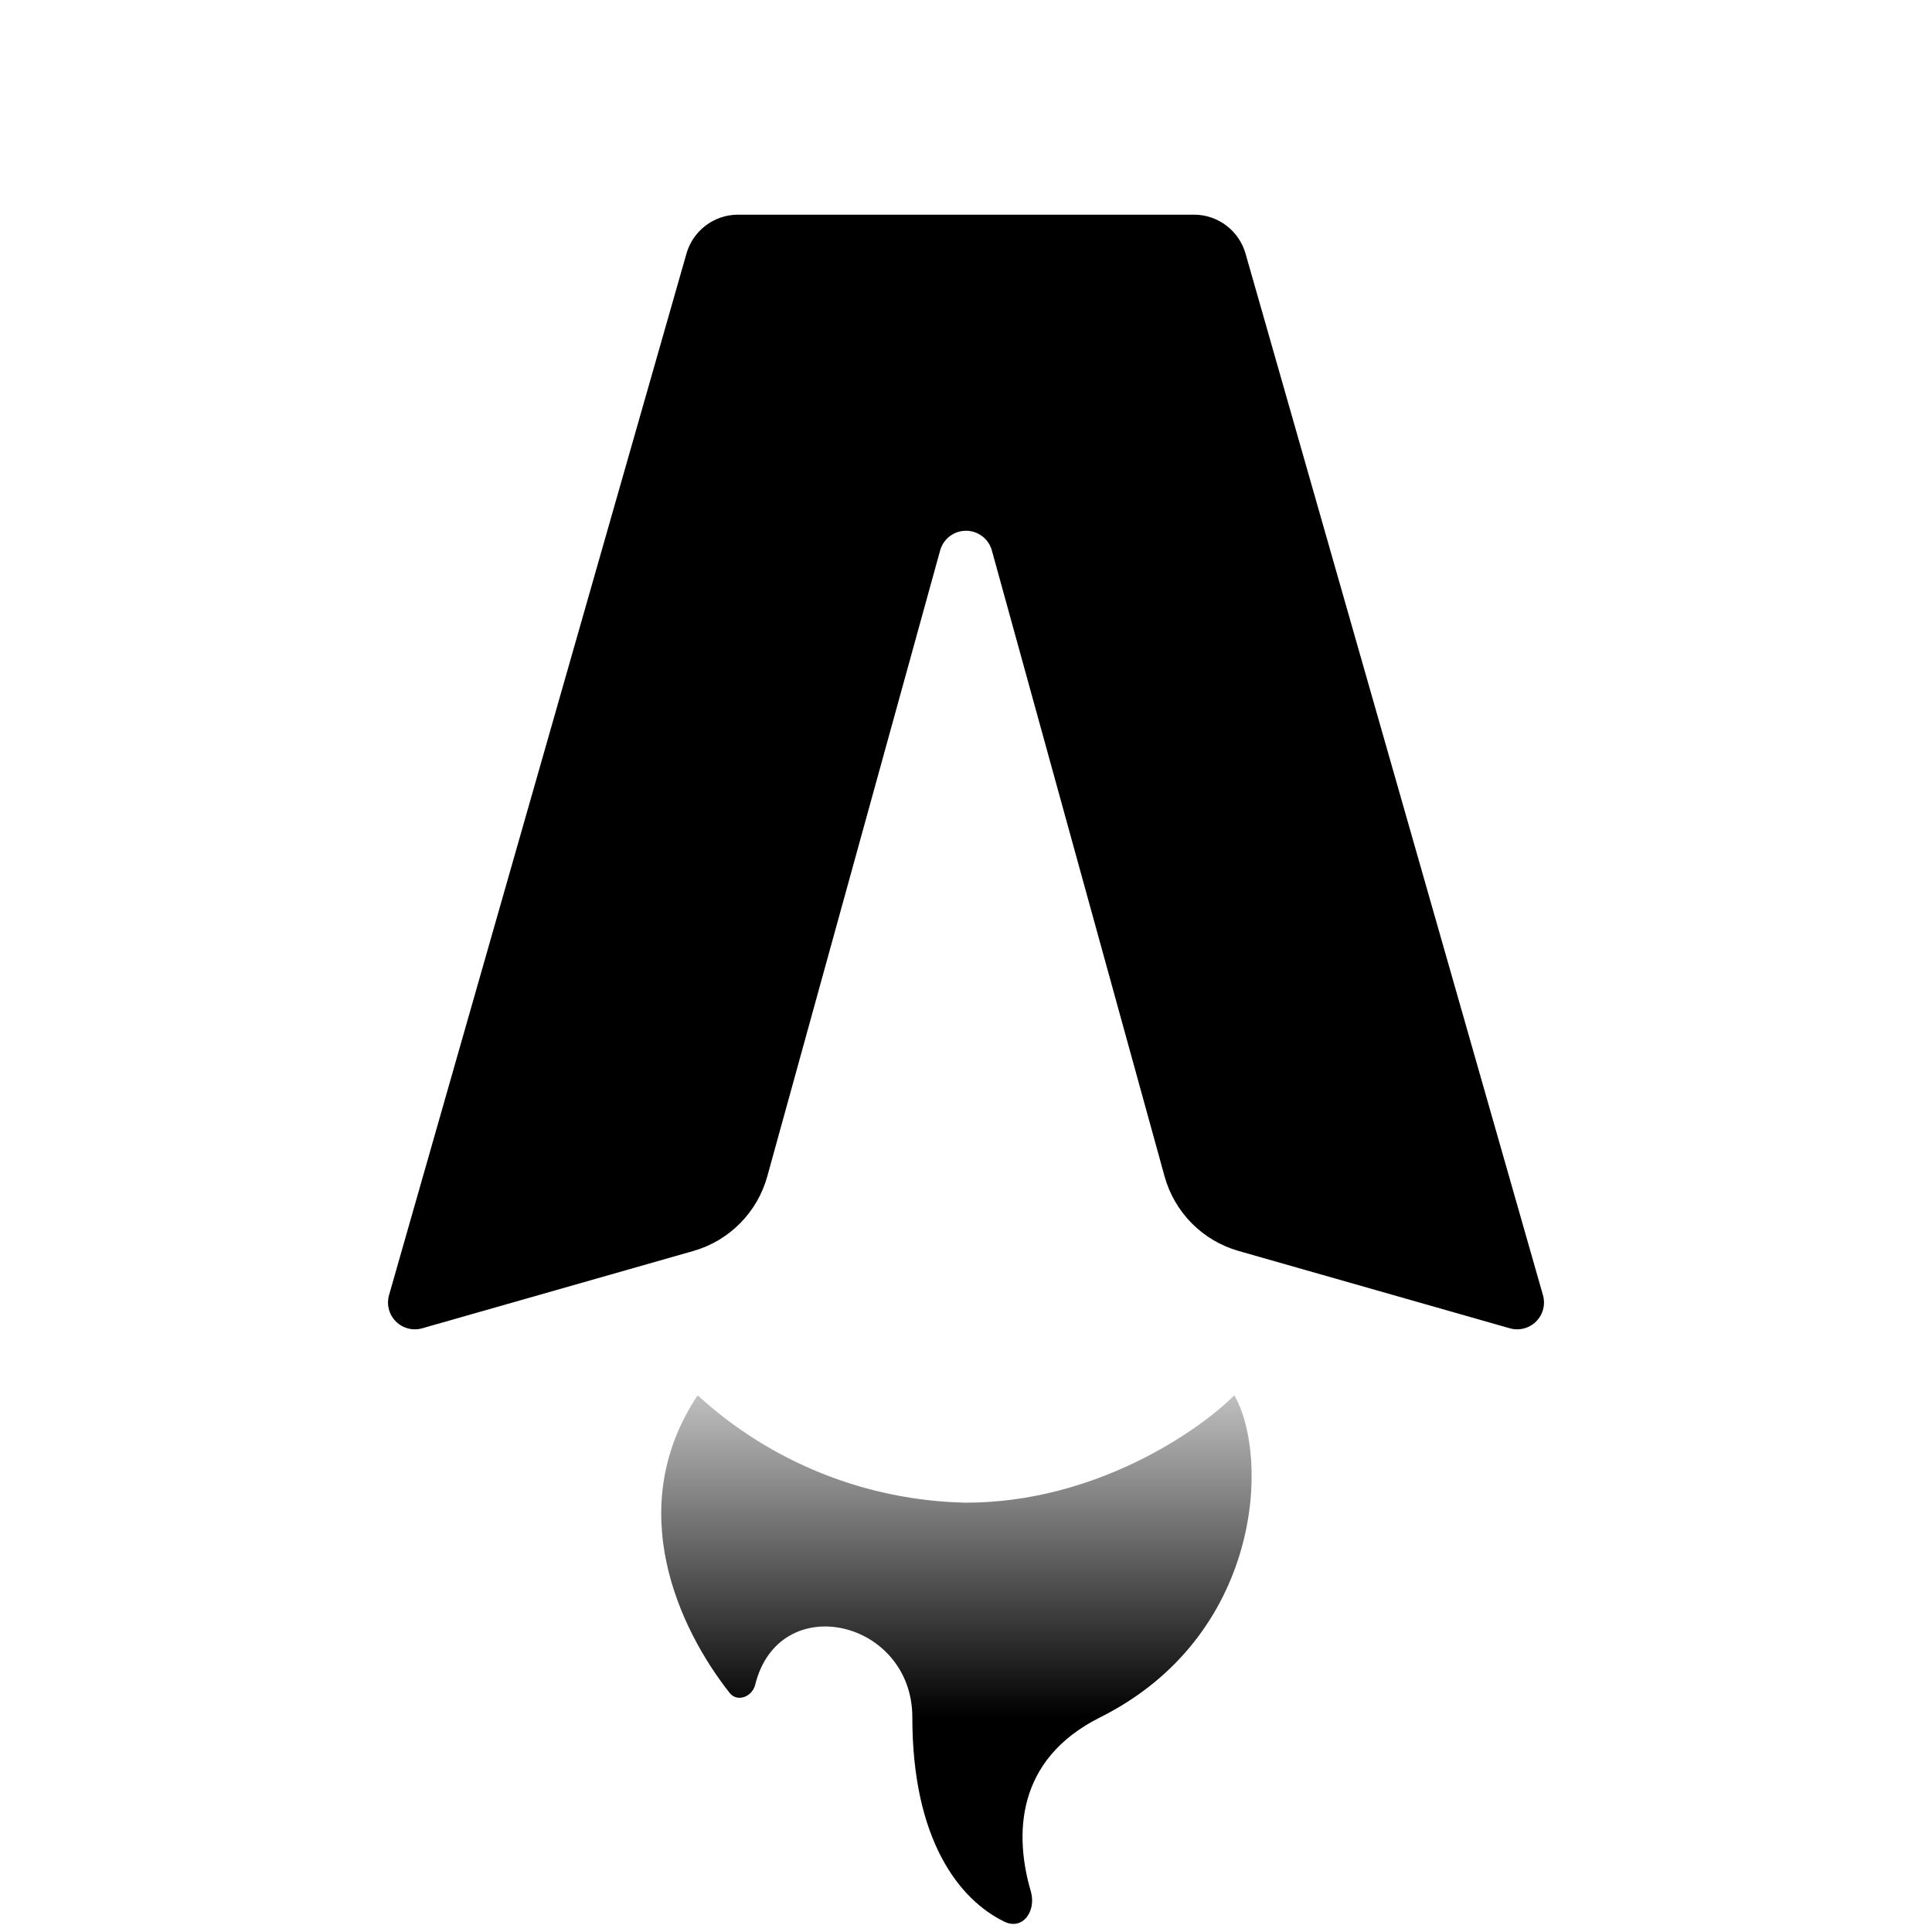
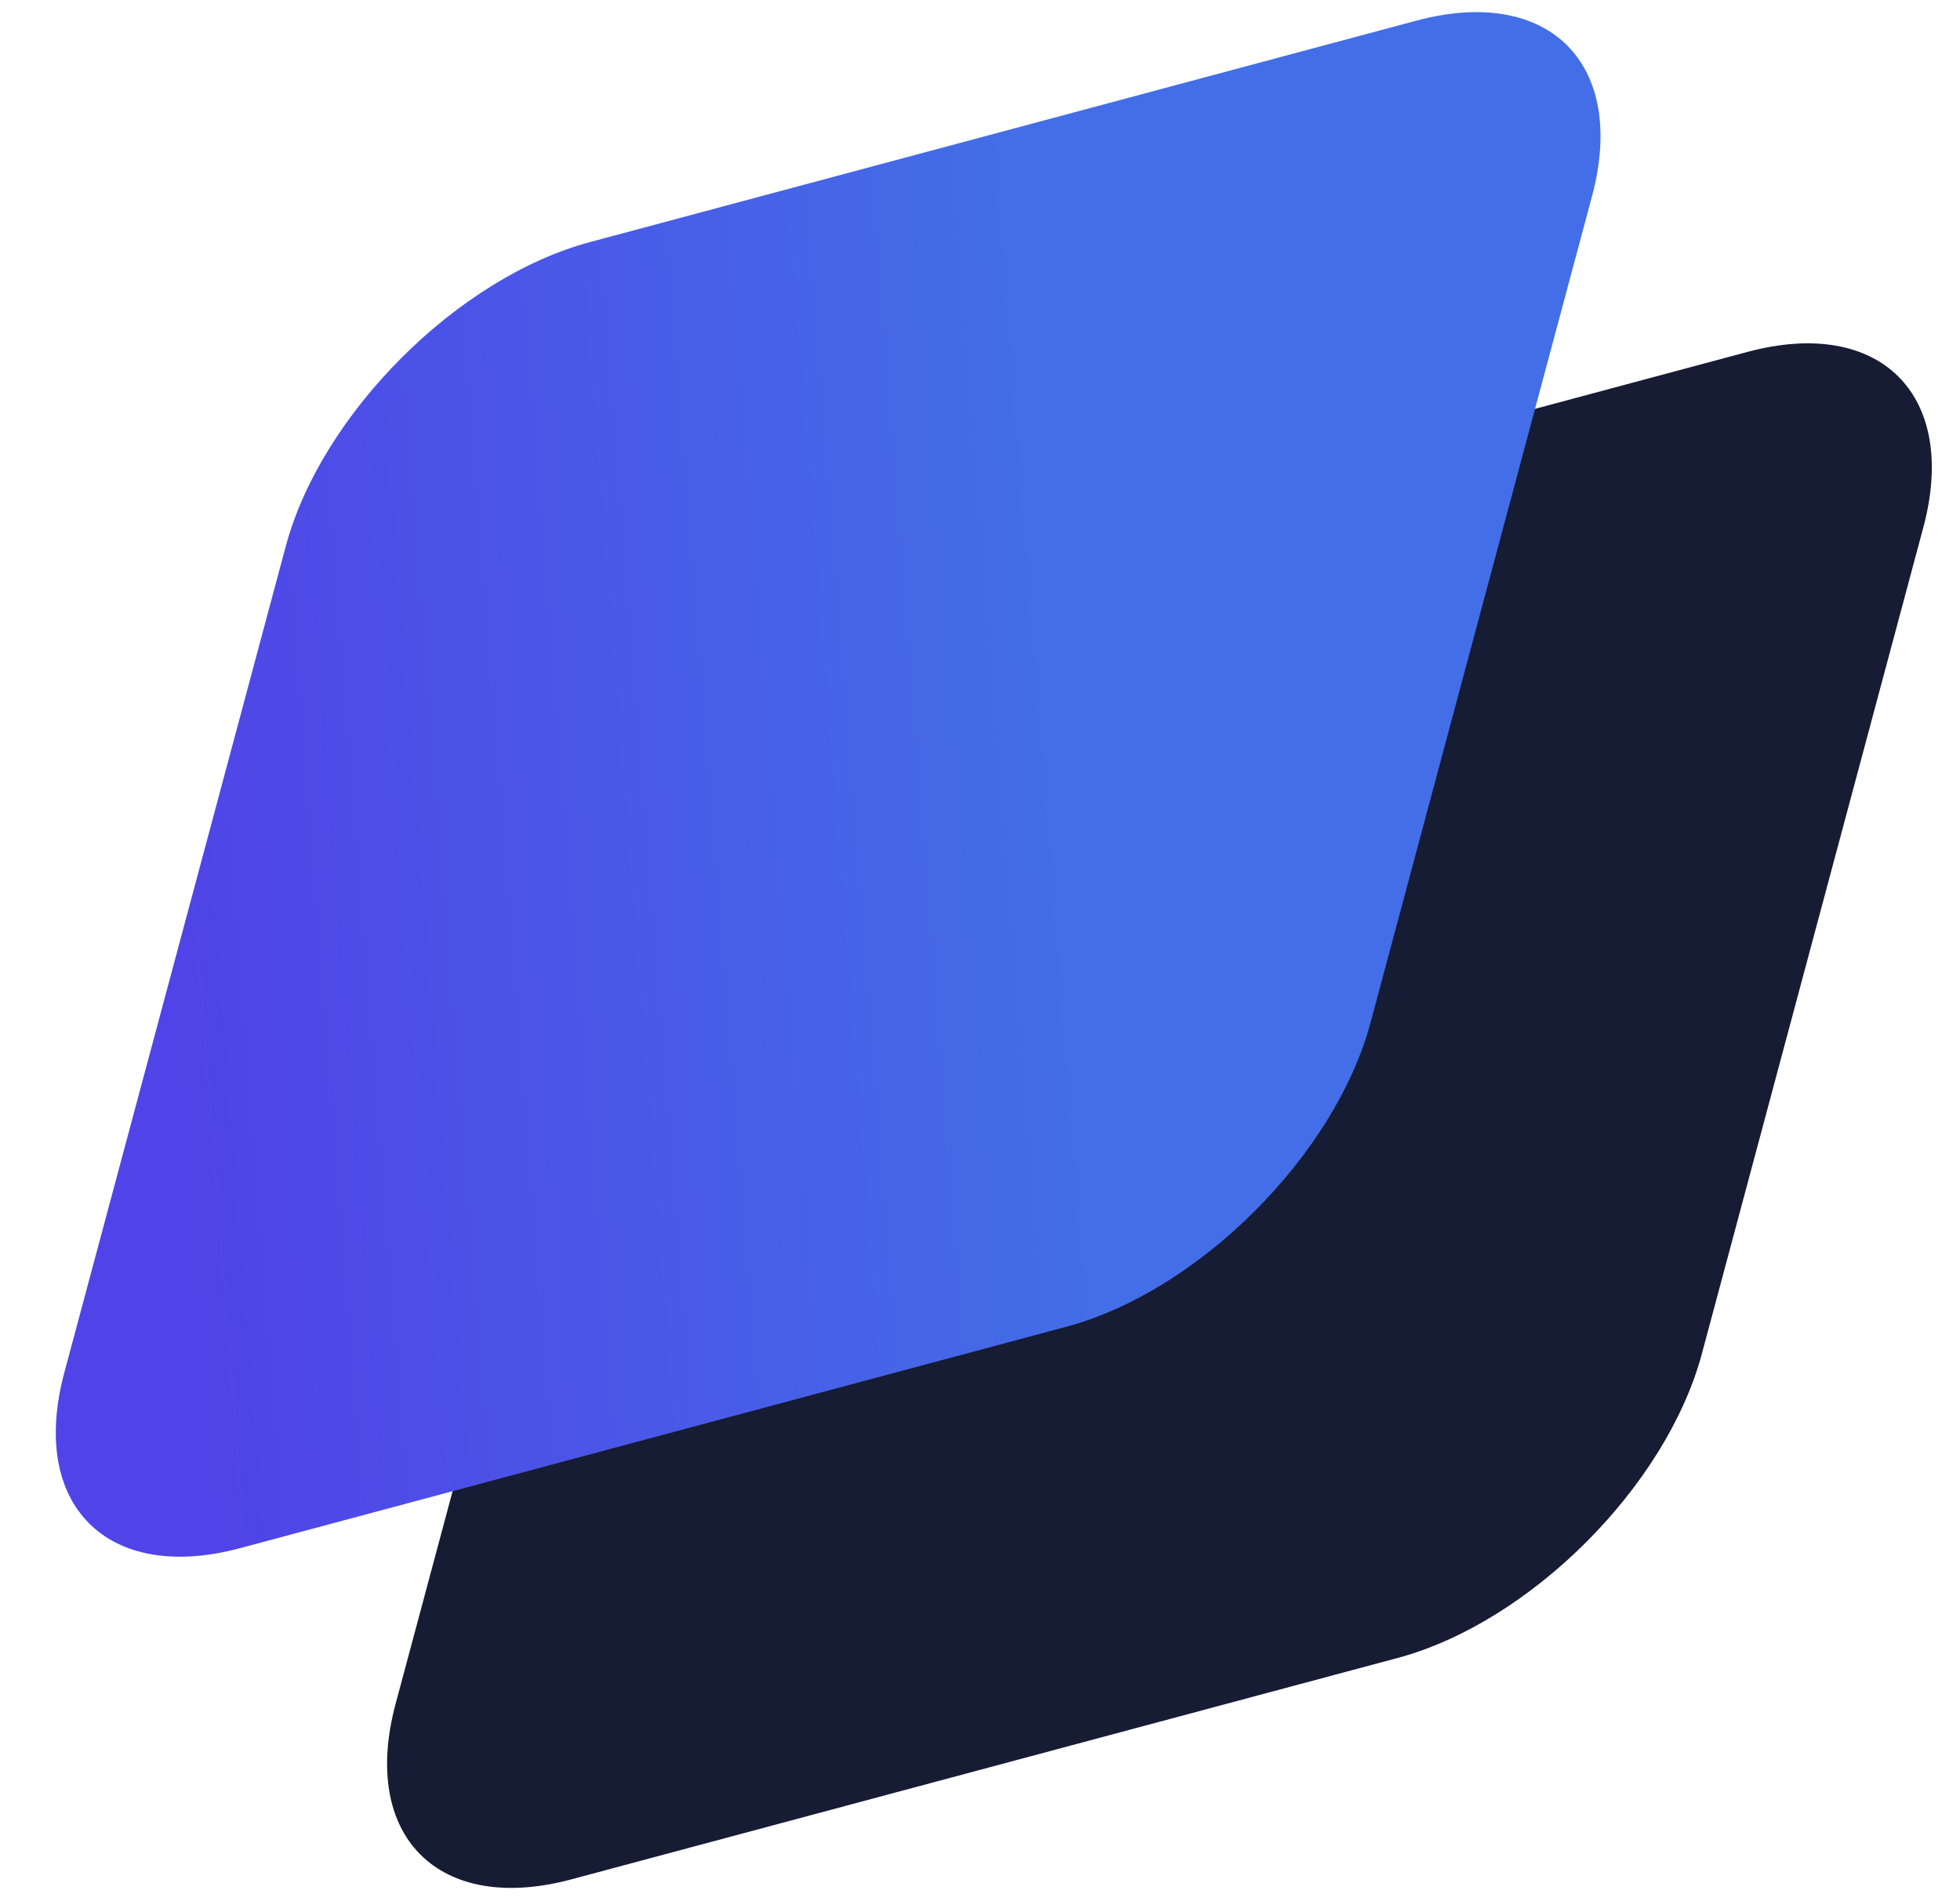
- <svg xmlns="http://www.w3.org/2000/svg" fill="none" viewBox="0 0 36 36">
-   <path fill="#000" d="M22.25 4h-8.5a1 1 0 0 0-.96.73l-5.54 19.4a.5.5 0 0 0 .62.62l5.05-1.44a2 2 0 0 0 1.38-1.4l3.22-11.66a.5.5 0 0 1 .96 0l3.22 11.67a2 2 0 0 0 1.38 1.39l5.05 1.44a.5.5 0 0 0 .62-.62l-5.54-19.4a1 1 0 0 0-.96-.73Z" />
-   <path fill="url(#gradient)" d="M18 28a7.63 7.63 0 0 1-5-2c-1.4 2.1-.35 4.35.6 5.55.14.17.41.07.47-.15.44-1.8 2.93-1.22 2.93.6 0 2.28.87 3.4 1.72 3.81.34.16.59-.2.49-.56-.31-1.05-.29-2.46 1.29-3.25 3-1.5 3.17-4.83 2.5-6-.67.67-2.6 2-5 2Z" />
+ <svg xmlns="http://www.w3.org/2000/svg" width="33" height="32" viewBox="0 0 33 32" fill="none">
+   <path d="M10.389 14.777C10.987 12.545 13.281 10.252 15.512 9.654L29.424 5.925C31.656 5.327 32.98 6.651 32.382 8.883L28.654 22.795C28.056 25.026 25.762 27.32 23.53 27.918L9.618 31.646C7.387 32.244 6.063 30.92 6.661 28.689L10.389 14.777Z" fill="#151C33" />
+   <path d="M4.811 9.2C5.409 6.968 7.703 4.674 9.934 4.076L23.846 0.348C26.078 -0.25 27.402 1.074 26.804 3.306L23.076 17.218C22.478 19.449 20.184 21.743 17.952 22.341L4.04 26.069C1.809 26.667 0.485 25.343 1.083 23.112L4.811 9.2Z" fill="url(#paint0_linear_824_53680)" />
  <defs>
-     <linearGradient id="gradient" x1="16" x2="16" y1="32" y2="24" gradientUnits="userSpaceOnUse">
-       <stop stop-color="#000" />
-       <stop offset="1" stop-color="#000" stop-opacity="0" />
+     <linearGradient id="paint0_linear_824_53680" x1="16.89" y1="2.212" x2="1.787" y2="3.4" gradientUnits="userSpaceOnUse">
+       <stop stop-color="#436EE7" />
+       <stop offset="1" stop-color="#5043E7" />
    </linearGradient>
  </defs>
-   <style>
-     @media (prefers-color-scheme:dark){:root{filter:invert(100%)}}
-   </style>
</svg>
